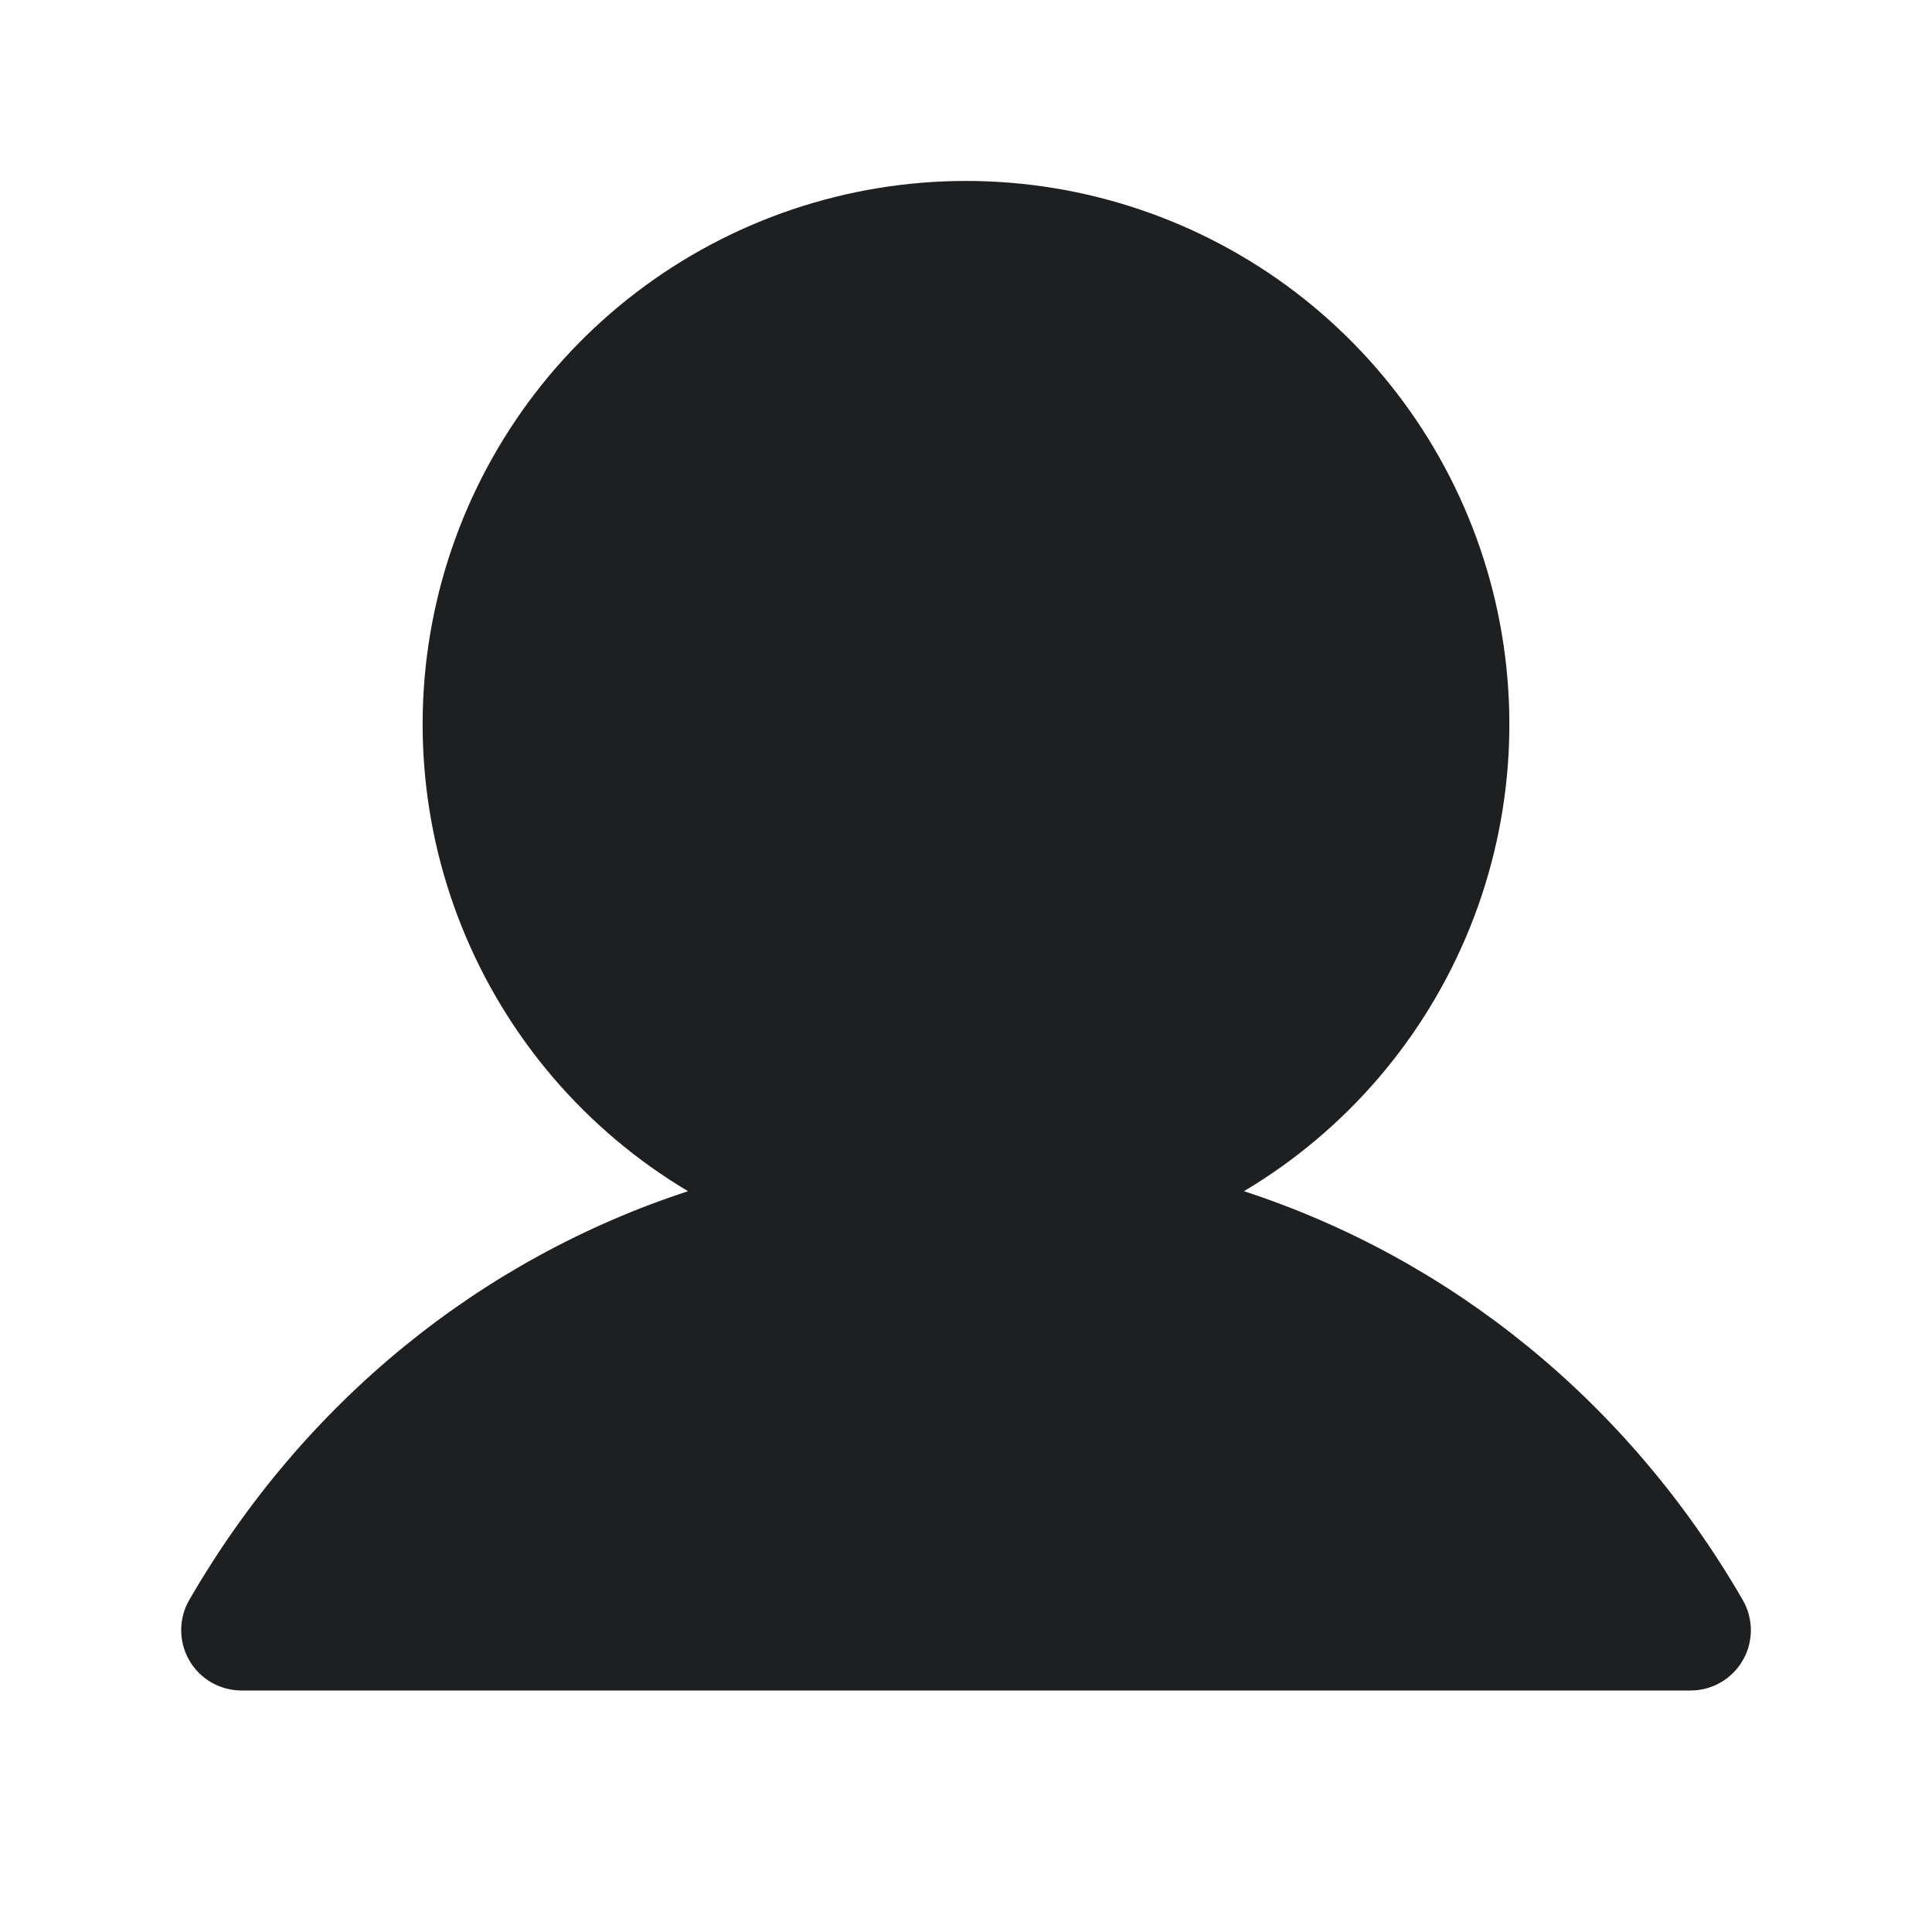
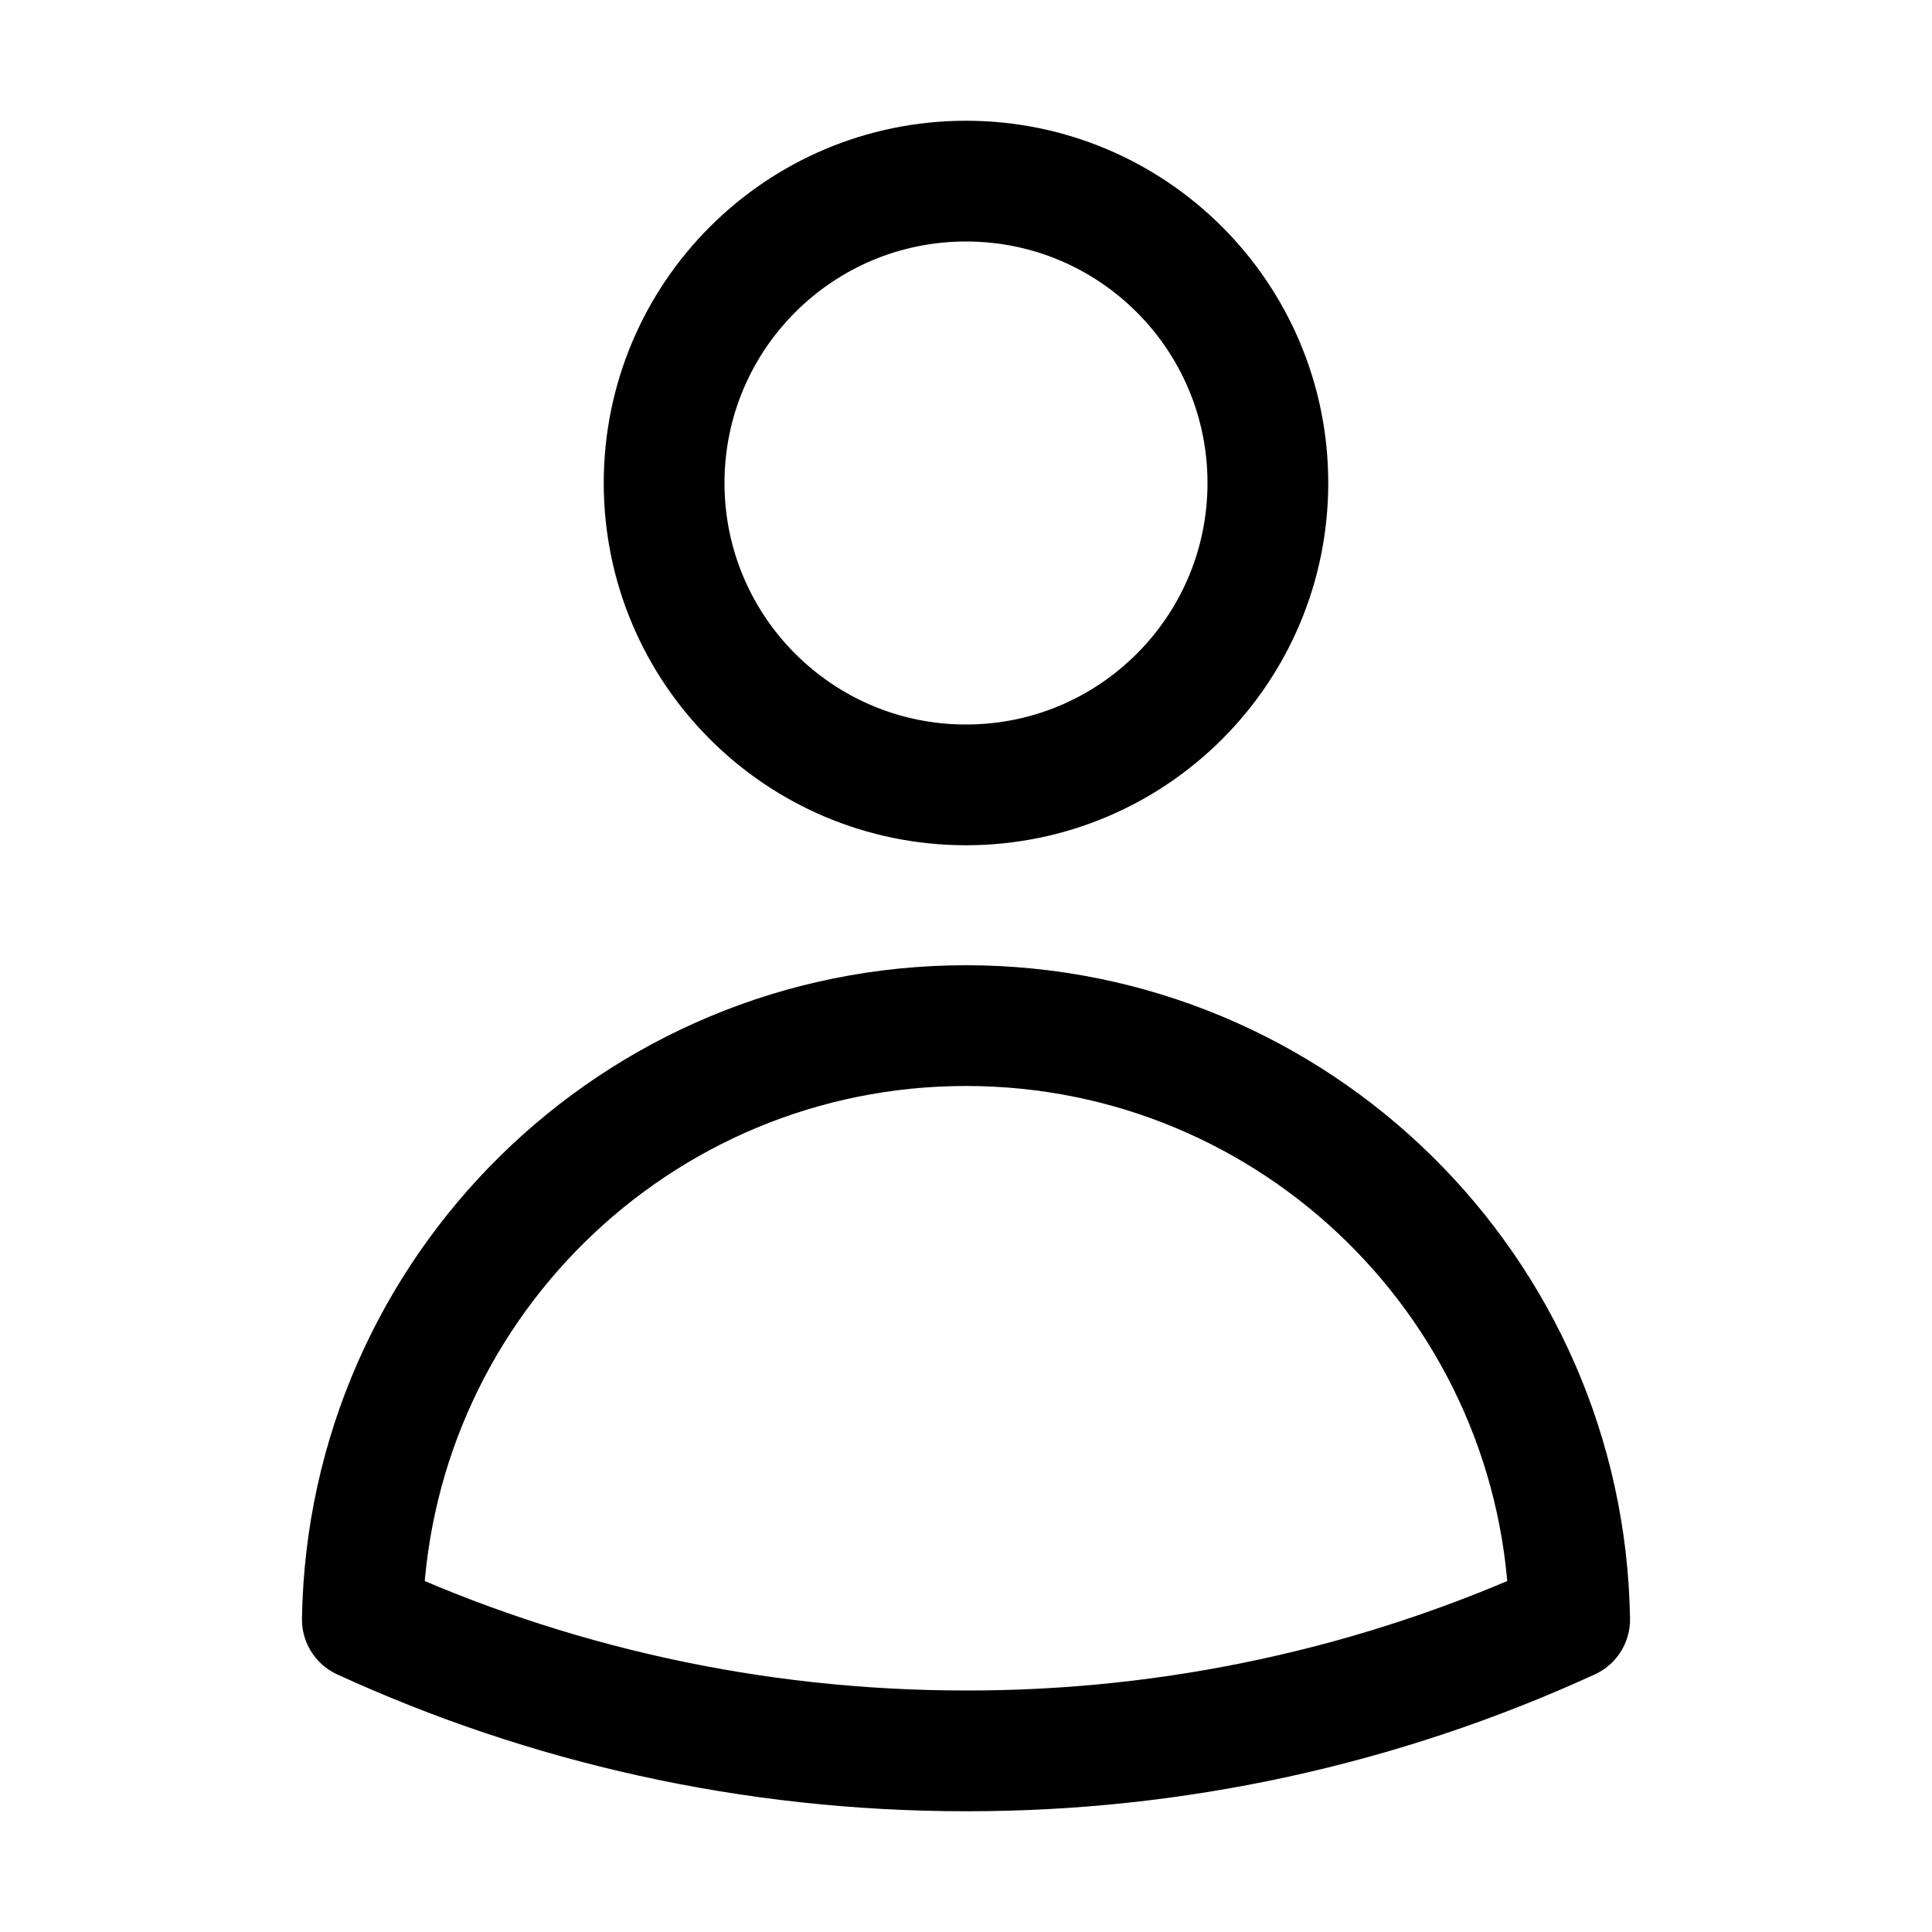
- <svg xmlns="http://www.w3.org/2000/svg" width="32" height="32" viewBox="0 0 32 32" fill="none">
-   <path d="M28.866 27.5C28.779 27.652 28.652 27.778 28.5 27.866C28.348 27.954 28.176 28 28 28H4C3.825 28 3.652 27.953 3.5 27.866C3.348 27.778 3.222 27.652 3.135 27.5C3.047 27.348 3.001 27.175 3.001 27C3.001 26.824 3.047 26.652 3.135 26.5C5.039 23.209 7.973 20.849 11.396 19.73C9.703 18.722 8.387 17.186 7.651 15.357C6.915 13.529 6.8 11.509 7.322 9.609C7.845 7.709 8.977 6.033 10.545 4.838C12.113 3.644 14.029 2.997 16 2.997C17.971 2.997 19.887 3.644 21.455 4.838C23.023 6.033 24.155 7.709 24.678 9.609C25.2 11.509 25.085 13.529 24.349 15.357C23.613 17.186 22.297 18.722 20.604 19.73C24.027 20.849 26.961 23.209 28.865 26.5C28.953 26.652 28.999 26.824 29 27C29 27.175 28.954 27.348 28.866 27.5Z" fill="#1d1f21" />
+ <svg xmlns="http://www.w3.org/2000/svg" fill="none" viewBox="0 0 24 24" stroke-width="1.5" stroke="currentColor" class="size-6">
+   <path stroke-linecap="round" stroke-linejoin="round" d="M15.75 6a3.75 3.75 0 1 1-7.5 0 3.75 3.75 0 0 1 7.5 0ZM4.501 20.118a7.5 7.5 0 0 1 14.998 0A17.933 17.933 0 0 1 12 21.75c-2.676 0-5.216-.584-7.499-1.632Z" />
</svg>
